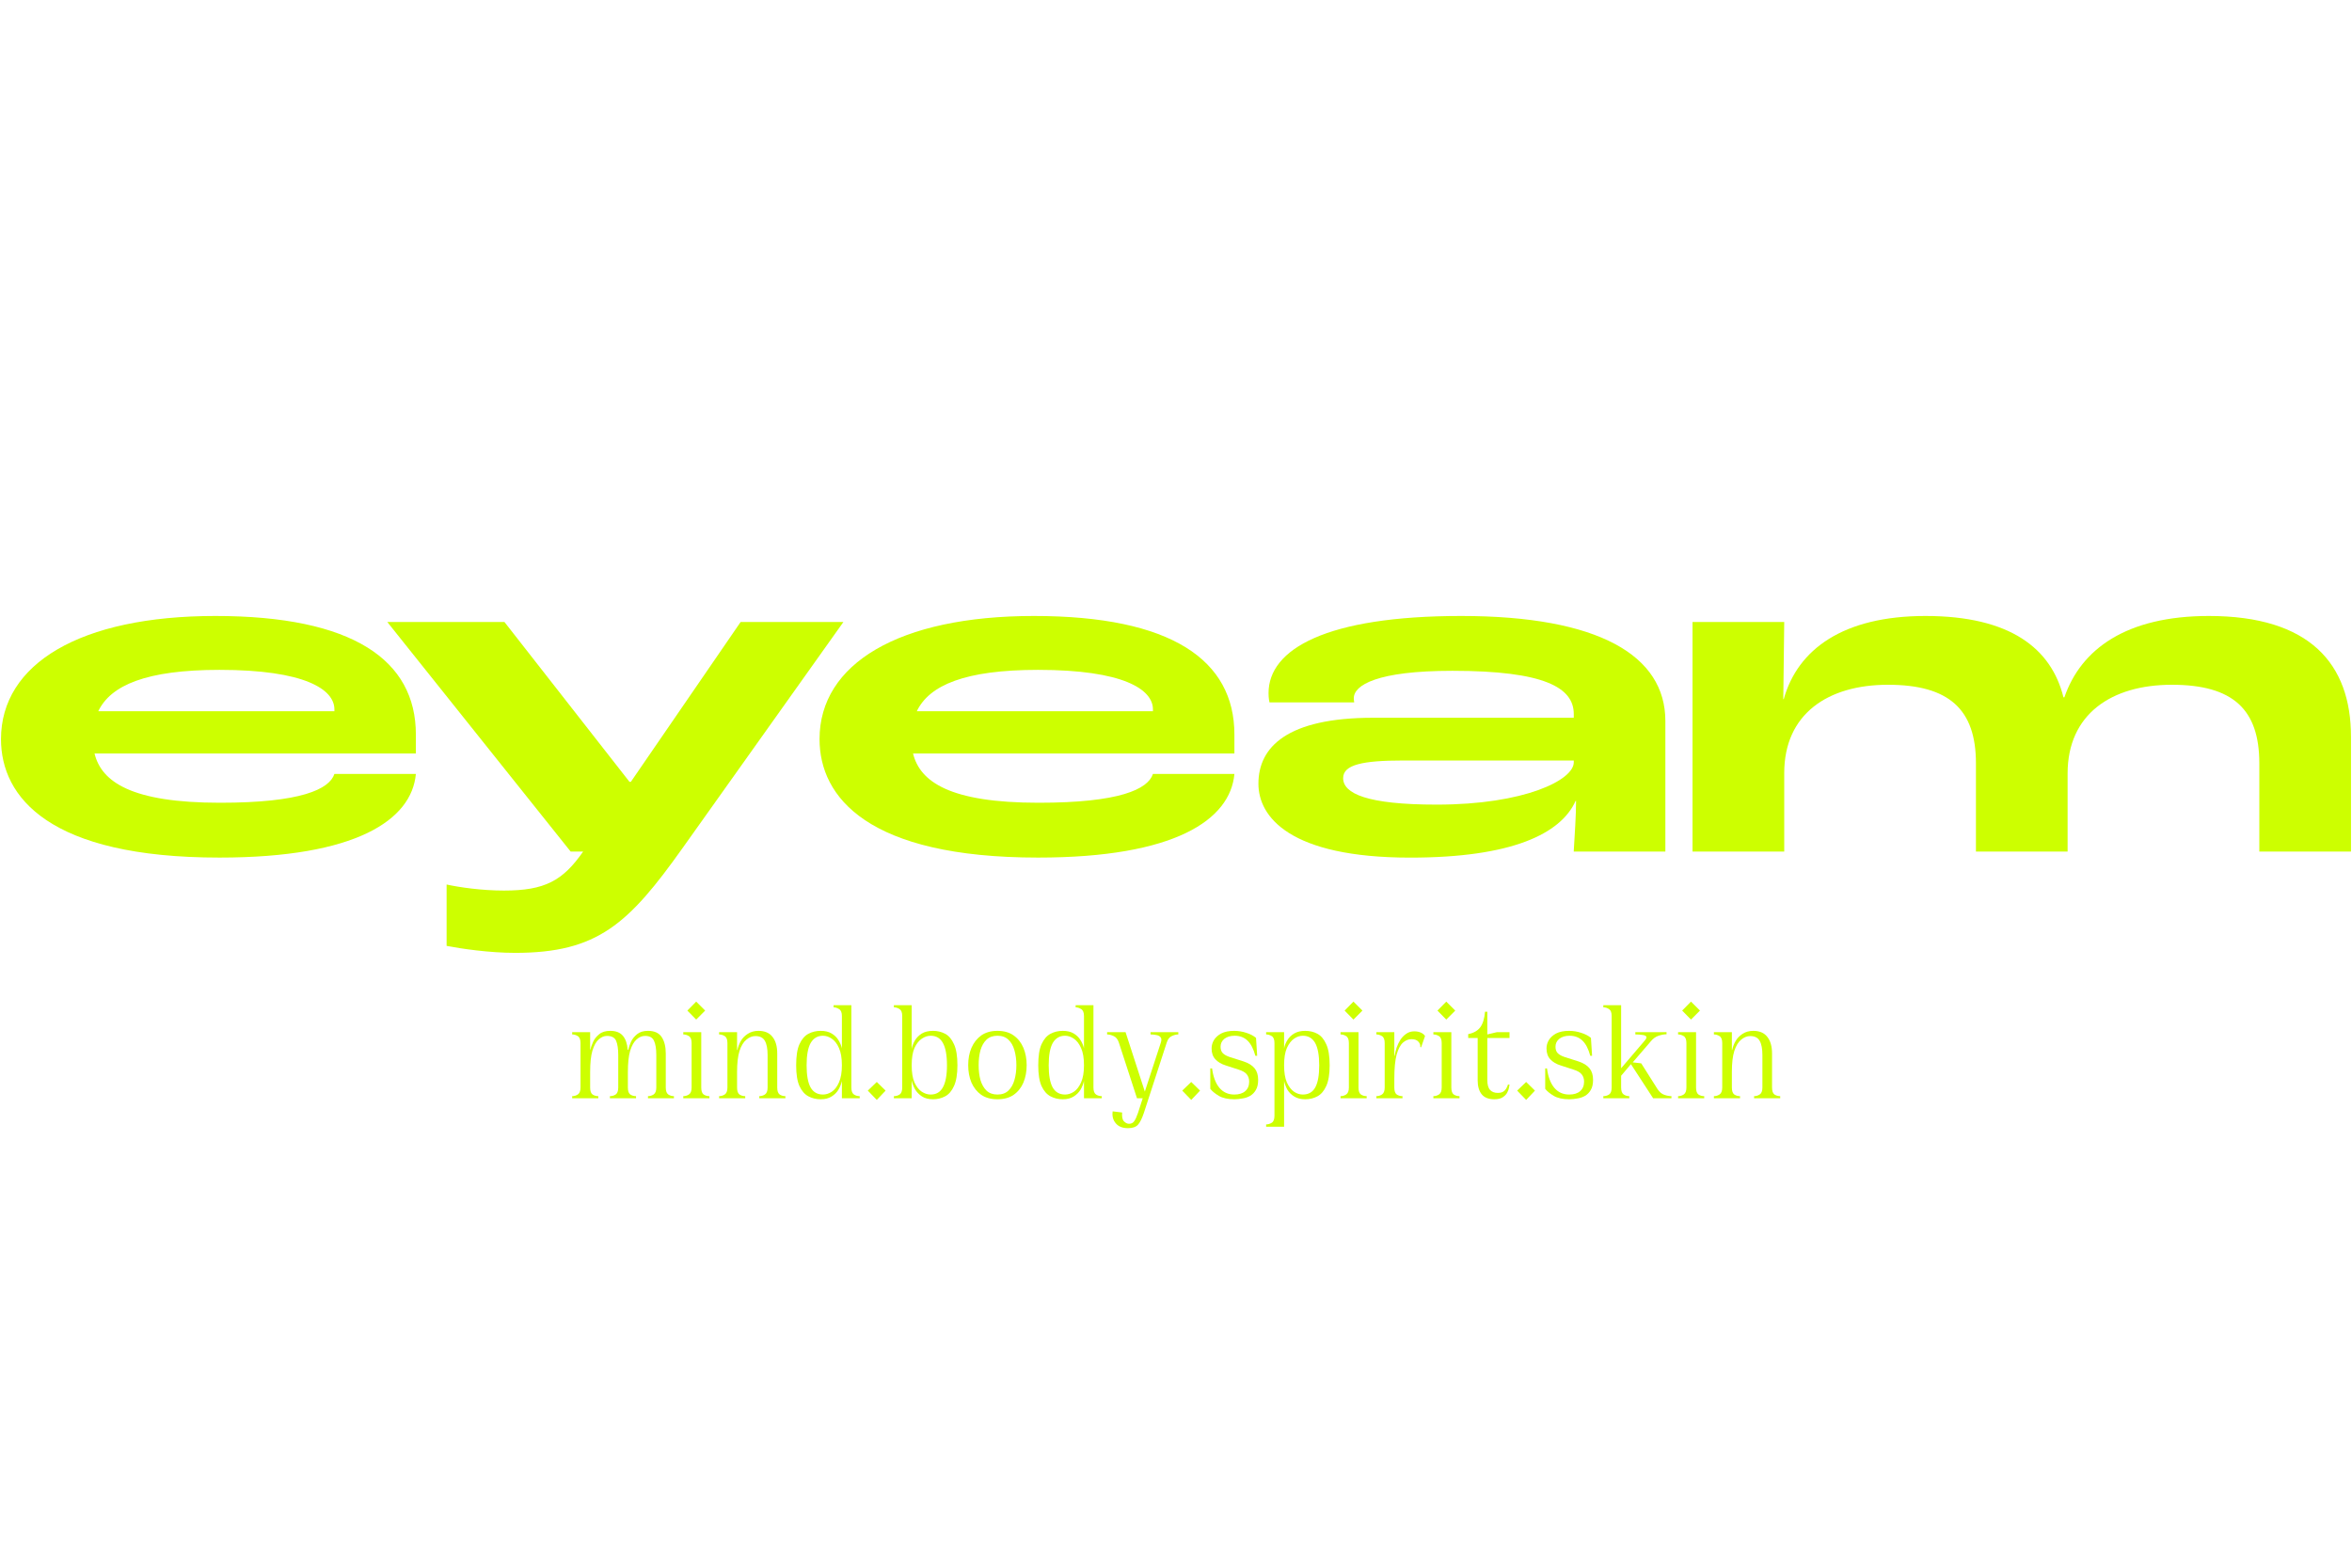
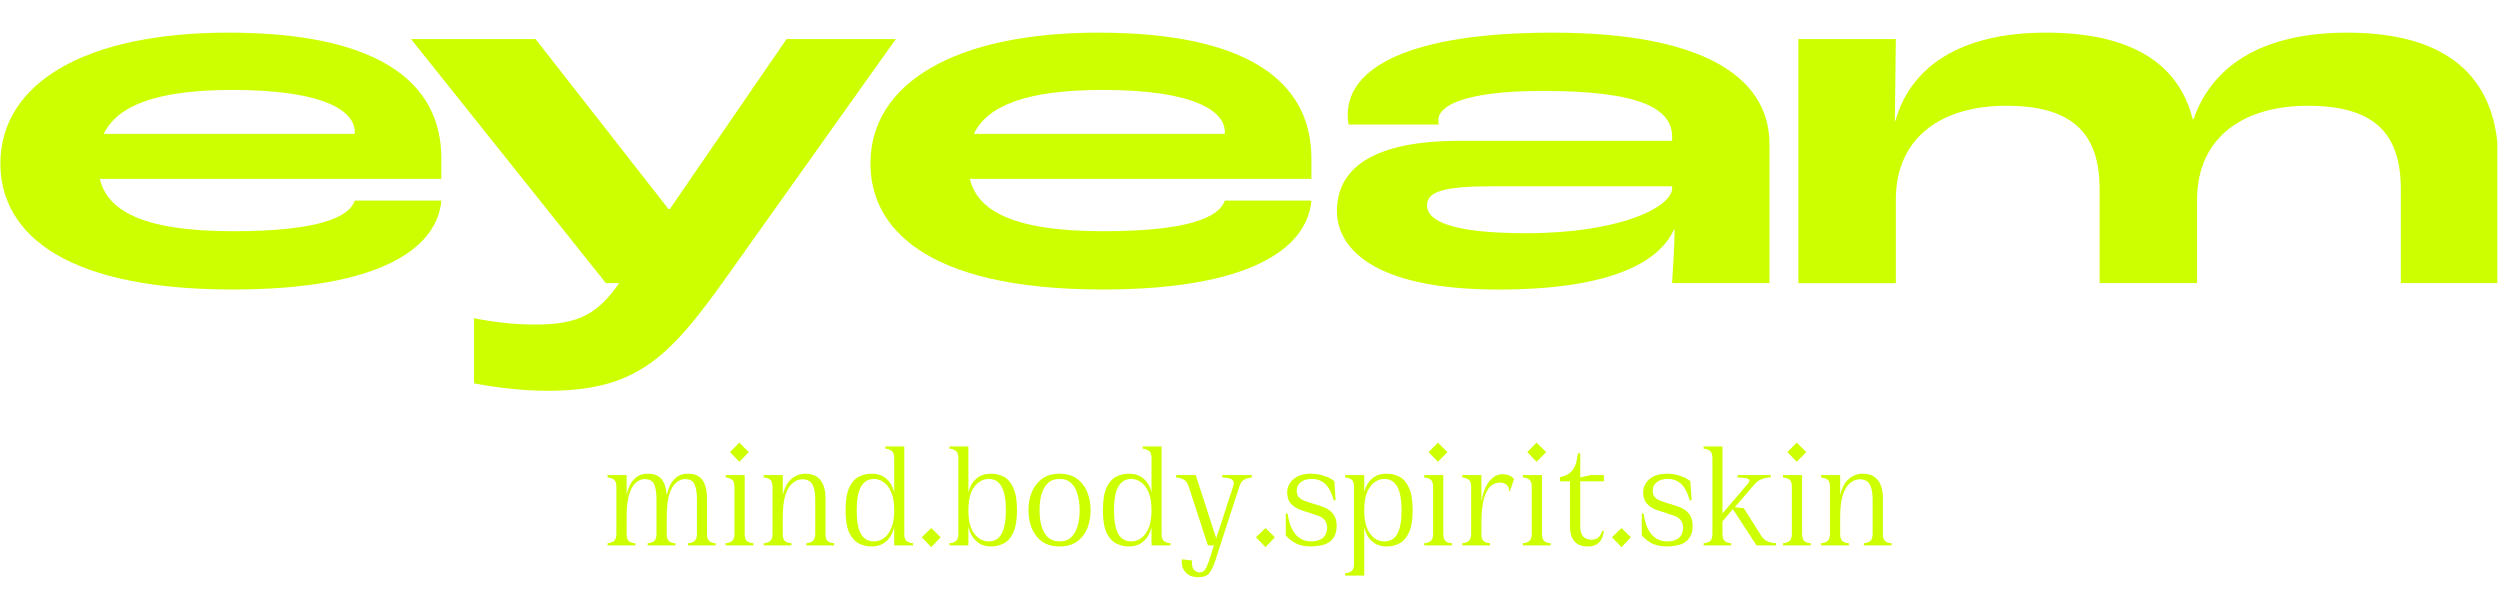
- <svg xmlns="http://www.w3.org/2000/svg" version="1.0" preserveAspectRatio="xMidYMid meet" height="200" viewBox="0 0 224.88 150" zoomAndPan="magnify" width="300">
+ <svg xmlns="http://www.w3.org/2000/svg" version="1.0" preserveAspectRatio="xMidYMid meet" viewBox="0 56 225 54">
  <defs>
    <g />
    <clipPath id="59218d37a1">
      <path clip-rule="nonzero" d="M 0 58.938 L 40 58.938 L 40 83 L 0 83 Z M 0 58.938" />
    </clipPath>
    <clipPath id="1be8b834c0">
      <path clip-rule="nonzero" d="M 36 59 L 81 59 L 81 91.172 L 36 91.172 Z M 36 59" />
    </clipPath>
    <clipPath id="891af274c7">
      <path clip-rule="nonzero" d="M 78 58.938 L 119 58.938 L 119 83 L 78 83 Z M 78 58.938" />
    </clipPath>
    <clipPath id="cbfba2e32f">
      <path clip-rule="nonzero" d="M 120 58.938 L 160 58.938 L 160 83 L 120 83 Z M 120 58.938" />
    </clipPath>
    <clipPath id="ffa8b2df37">
      <path clip-rule="nonzero" d="M 161 58.938 L 224.762 58.938 L 224.762 82 L 161 82 Z M 161 58.938" />
    </clipPath>
  </defs>
  <g clip-path="url(#59218d37a1)">
    <path fill-rule="nonzero" fill-opacity="1" d="M 39.723 72.098 L 8.984 72.098 C 9.648 74.812 12.523 76.809 20.988 76.809 C 28.738 76.809 31.441 75.52 31.93 74.055 L 39.723 74.055 C 39.324 78.453 34.012 82.055 20.941 82.055 C 4.645 82.059 0.035 76.273 0.035 70.723 C 0.035 63.516 7.609 58.938 20.543 58.938 C 33.699 58.938 39.723 63.164 39.723 70.277 Z M 31.93 67.875 C 31.93 65.961 29.098 64.094 20.941 64.094 C 13.945 64.094 10.535 65.562 9.34 68.051 L 31.93 68.051 Z M 31.93 67.875" fill="#cdff00" />
  </g>
  <g clip-path="url(#1be8b834c0)">
    <path fill-rule="nonzero" fill-opacity="1" d="M 42.664 90.504 L 42.664 84.633 C 43.902 84.902 46.027 85.211 48.152 85.211 C 52.055 85.211 53.777 84.277 55.727 81.477 L 54.527 81.477 L 36.992 59.516 L 48.199 59.516 L 60.16 74.809 L 60.289 74.809 L 70.789 59.516 L 80.621 59.516 L 65.254 81.121 C 60.07 88.414 57.105 91.172 49.219 91.172 C 46.738 91.172 44.035 90.77 42.664 90.504 Z M 42.664 90.504" fill="#cdff00" />
  </g>
  <g clip-path="url(#891af274c7)">
    <path fill-rule="nonzero" fill-opacity="1" d="M 118.027 72.098 L 87.285 72.098 C 87.953 74.812 90.828 76.809 99.293 76.809 C 107.043 76.809 109.746 75.52 110.234 74.055 L 118.027 74.055 C 117.629 78.453 112.316 82.055 99.246 82.055 C 82.949 82.055 78.34 76.273 78.34 70.719 C 78.34 63.516 85.914 58.938 98.848 58.938 C 112.004 58.938 118.027 63.164 118.027 70.277 Z M 110.234 67.875 C 110.234 65.961 107.398 64.094 99.246 64.094 C 92.25 64.094 88.84 65.562 87.645 68.051 L 110.234 68.051 Z M 110.234 67.875" fill="#cdff00" />
  </g>
  <g clip-path="url(#cbfba2e32f)">
    <path fill-rule="nonzero" fill-opacity="1" d="M 120.324 74.988 C 120.324 71.477 123.07 68.676 131.312 68.676 L 150.492 68.676 L 150.492 68.316 C 150.492 65.785 147.656 64.184 138.883 64.184 C 131.66 64.184 129.449 65.562 129.449 66.805 C 129.449 66.852 129.449 67.027 129.488 67.207 L 121.383 67.207 C 121.293 66.805 121.293 66.449 121.293 66.32 C 121.293 62.098 126.832 58.938 139.723 58.938 C 152.875 58.938 159.254 62.719 159.254 68.984 L 159.254 81.477 L 150.488 81.477 C 150.578 79.926 150.711 78.055 150.711 76.633 L 150.668 76.633 C 149.25 79.789 144.551 82.059 134.852 82.059 C 123.293 82.059 120.324 78.145 120.324 74.988 Z M 150.492 72.941 L 150.492 72.766 L 134.188 72.766 C 130.289 72.766 128.43 73.164 128.43 74.453 C 128.43 75.922 130.691 76.988 137.379 76.988 C 145.797 76.988 150.492 74.633 150.492 72.941 Z M 150.492 72.941" fill="#cdff00" />
  </g>
  <g clip-path="url(#ffa8b2df37)">
    <path fill-rule="nonzero" fill-opacity="1" d="M 161.852 59.516 L 170.625 59.516 L 170.535 66.895 L 170.578 66.895 C 171.91 62.137 176.25 58.938 184.137 58.938 C 192.242 58.938 196.184 62.051 197.336 66.719 L 197.426 66.719 C 199.02 62.098 203.359 58.938 211.246 58.938 C 220.902 58.938 224.844 63.516 224.844 70.496 L 224.844 81.477 L 216.074 81.477 L 216.074 73.031 C 216.074 67.875 213.551 65.52 207.703 65.52 C 201.941 65.52 197.734 68.32 197.734 74.008 L 197.734 81.477 L 188.965 81.477 L 188.965 73.031 C 188.965 67.875 186.395 65.52 180.547 65.52 C 174.789 65.52 170.625 68.32 170.625 73.969 L 170.625 81.48 L 161.852 81.48 Z M 161.852 59.516" fill="#cdff00" />
  </g>
  <g fill-opacity="1" fill="#cdff00">
    <g transform="translate(54.20778, 105.0866)">
      <g>
        <path d="M 9.422 -4.281 L 9.422 -1.031 C 9.422 -0.695 9.504 -0.473 9.672 -0.359 C 9.836 -0.254 10.016 -0.203 10.203 -0.203 L 10.203 0 L 7.719 0 L 7.719 -0.203 C 7.906 -0.203 8.082 -0.254 8.25 -0.359 C 8.426 -0.473 8.516 -0.695 8.516 -1.031 L 8.516 -4.141 C 8.516 -4.742 8.441 -5.195 8.297 -5.5 C 8.16 -5.812 7.875 -5.969 7.438 -5.969 C 7.145 -5.969 6.875 -5.852 6.625 -5.625 C 6.375 -5.406 6.172 -5.047 6.016 -4.547 C 5.867 -4.047 5.797 -3.363 5.797 -2.5 L 5.797 -1.031 C 5.797 -0.695 5.875 -0.473 6.031 -0.359 C 6.195 -0.254 6.379 -0.203 6.578 -0.203 L 6.578 0 L 4.078 0 L 4.078 -0.203 C 4.273 -0.203 4.457 -0.254 4.625 -0.359 C 4.789 -0.473 4.875 -0.695 4.875 -1.031 L 4.875 -4.141 C 4.875 -4.734 4.805 -5.188 4.672 -5.5 C 4.535 -5.812 4.242 -5.969 3.797 -5.969 C 3.523 -5.969 3.266 -5.859 3.016 -5.641 C 2.766 -5.43 2.562 -5.07 2.406 -4.562 C 2.258 -4.062 2.188 -3.375 2.188 -2.5 L 2.188 -1.031 C 2.188 -0.695 2.266 -0.473 2.422 -0.359 C 2.586 -0.254 2.77 -0.203 2.969 -0.203 L 2.969 0 L 0.469 0 L 0.469 -0.203 C 0.656 -0.203 0.832 -0.254 1 -0.359 C 1.176 -0.473 1.266 -0.695 1.266 -1.031 L 1.266 -5.281 C 1.266 -5.625 1.176 -5.848 1 -5.953 C 0.832 -6.055 0.656 -6.109 0.469 -6.109 L 0.469 -6.328 L 2.188 -6.328 L 2.188 -4.656 L 2.219 -4.656 C 2.258 -4.875 2.344 -5.117 2.469 -5.391 C 2.594 -5.672 2.785 -5.914 3.047 -6.125 C 3.305 -6.344 3.66 -6.453 4.109 -6.453 C 4.66 -6.453 5.066 -6.289 5.328 -5.969 C 5.586 -5.656 5.738 -5.211 5.781 -4.641 L 5.844 -4.641 C 5.883 -4.867 5.969 -5.125 6.094 -5.406 C 6.227 -5.688 6.426 -5.93 6.688 -6.141 C 6.945 -6.348 7.289 -6.453 7.719 -6.453 C 8.332 -6.453 8.77 -6.254 9.031 -5.859 C 9.289 -5.473 9.422 -4.945 9.422 -4.281 Z M 9.422 -4.281" />
      </g>
    </g>
  </g>
  <g fill-opacity="1" fill="#cdff00">
    <g transform="translate(64.83618, 105.0866)">
      <g>
        <path d="M 1.703 -7.531 L 0.859 -8.391 L 1.703 -9.25 L 2.562 -8.391 Z M 2.188 -6.328 L 2.188 -1.031 C 2.188 -0.695 2.266 -0.473 2.422 -0.359 C 2.586 -0.254 2.77 -0.203 2.969 -0.203 L 2.969 0 L 0.469 0 L 0.469 -0.203 C 0.656 -0.203 0.832 -0.254 1 -0.359 C 1.176 -0.473 1.266 -0.695 1.266 -1.031 L 1.266 -5.281 C 1.266 -5.625 1.176 -5.848 1 -5.953 C 0.832 -6.055 0.656 -6.109 0.469 -6.109 L 0.469 -6.328 Z M 2.188 -6.328" />
      </g>
    </g>
  </g>
  <g fill-opacity="1" fill="#cdff00">
    <g transform="translate(68.26244, 105.0866)">
      <g>
        <path d="M 6.031 -4.281 L 6.031 -1.031 C 6.031 -0.695 6.109 -0.473 6.266 -0.359 C 6.43 -0.254 6.613 -0.203 6.812 -0.203 L 6.812 0 L 4.312 0 L 4.312 -0.203 C 4.5 -0.203 4.676 -0.254 4.844 -0.359 C 5.02 -0.473 5.109 -0.695 5.109 -1.031 L 5.109 -4.125 C 5.109 -4.75 5.02 -5.207 4.844 -5.5 C 4.676 -5.801 4.375 -5.953 3.938 -5.953 C 3.633 -5.953 3.348 -5.836 3.078 -5.609 C 2.805 -5.391 2.586 -5.031 2.422 -4.531 C 2.266 -4.039 2.188 -3.367 2.188 -2.516 L 2.188 -1.031 C 2.188 -0.695 2.266 -0.473 2.422 -0.359 C 2.586 -0.254 2.77 -0.203 2.969 -0.203 L 2.969 0 L 0.469 0 L 0.469 -0.203 C 0.656 -0.203 0.832 -0.254 1 -0.359 C 1.176 -0.473 1.266 -0.695 1.266 -1.031 L 1.266 -5.281 C 1.266 -5.625 1.176 -5.848 1 -5.953 C 0.832 -6.055 0.656 -6.109 0.469 -6.109 L 0.469 -6.328 L 2.188 -6.328 L 2.188 -4.625 L 2.219 -4.625 C 2.281 -4.926 2.391 -5.211 2.547 -5.484 C 2.711 -5.766 2.938 -5.992 3.219 -6.172 C 3.508 -6.359 3.848 -6.453 4.234 -6.453 C 4.836 -6.453 5.285 -6.258 5.578 -5.875 C 5.879 -5.5 6.031 -4.969 6.031 -4.281 Z M 6.031 -4.281" />
      </g>
    </g>
  </g>
  <g fill-opacity="1" fill="#cdff00">
    <g transform="translate(75.47856, 105.0866)">
      <g>
        <path d="M 5.906 -8.906 L 5.906 -1.031 C 5.906 -0.695 5.988 -0.473 6.156 -0.359 C 6.32 -0.254 6.504 -0.203 6.703 -0.203 L 6.703 0 L 5 0 L 5 -1.656 C 4.938 -1.375 4.828 -1.098 4.672 -0.828 C 4.516 -0.566 4.297 -0.348 4.016 -0.172 C 3.742 0.004 3.395 0.094 2.969 0.094 C 2.539 0.094 2.148 0 1.797 -0.188 C 1.441 -0.375 1.156 -0.703 0.938 -1.172 C 0.727 -1.648 0.625 -2.312 0.625 -3.156 C 0.625 -4.031 0.727 -4.703 0.938 -5.172 C 1.156 -5.648 1.441 -5.984 1.797 -6.172 C 2.148 -6.359 2.539 -6.453 2.969 -6.453 C 3.395 -6.453 3.742 -6.367 4.016 -6.203 C 4.297 -6.035 4.516 -5.82 4.672 -5.562 C 4.828 -5.312 4.938 -5.051 5 -4.781 L 5 -7.875 C 5 -8.207 4.91 -8.426 4.734 -8.531 C 4.555 -8.645 4.379 -8.703 4.203 -8.703 L 4.203 -8.906 Z M 3.188 -0.359 C 3.477 -0.359 3.758 -0.445 4.031 -0.625 C 4.312 -0.812 4.539 -1.109 4.719 -1.516 C 4.906 -1.93 5 -2.477 5 -3.156 C 5 -3.852 4.906 -4.406 4.719 -4.812 C 4.539 -5.219 4.312 -5.516 4.031 -5.703 C 3.758 -5.891 3.477 -5.984 3.188 -5.984 C 2.676 -5.984 2.285 -5.754 2.016 -5.297 C 1.754 -4.836 1.625 -4.125 1.625 -3.156 C 1.625 -2.207 1.75 -1.504 2 -1.047 C 2.258 -0.586 2.656 -0.359 3.188 -0.359 Z M 3.188 -0.359" />
      </g>
    </g>
  </g>
  <g fill-opacity="1" fill="#cdff00">
    <g transform="translate(82.59679, 105.0866)">
      <g>
        <path d="M 1.219 0.156 L 0.359 -0.734 L 1.219 -1.562 L 2.062 -0.734 Z M 1.219 0.156" />
      </g>
    </g>
  </g>
  <g fill-opacity="1" fill="#cdff00">
    <g transform="translate(85.03013, 105.0866)">
      <g>
        <path d="M 4.172 -6.453 C 4.586 -6.453 4.973 -6.359 5.328 -6.172 C 5.68 -5.984 5.961 -5.648 6.172 -5.172 C 6.391 -4.703 6.5 -4.031 6.5 -3.156 C 6.5 -2.312 6.391 -1.648 6.172 -1.172 C 5.961 -0.703 5.68 -0.375 5.328 -0.188 C 4.973 0 4.586 0.094 4.172 0.094 C 3.734 0.094 3.375 0 3.094 -0.188 C 2.812 -0.375 2.594 -0.602 2.438 -0.875 C 2.281 -1.156 2.176 -1.438 2.125 -1.719 L 2.125 0 L 0.422 0 L 0.422 -0.203 C 0.617 -0.203 0.801 -0.254 0.969 -0.359 C 1.133 -0.473 1.219 -0.695 1.219 -1.031 L 1.219 -7.875 C 1.219 -8.207 1.133 -8.426 0.969 -8.531 C 0.801 -8.645 0.617 -8.703 0.422 -8.703 L 0.422 -8.906 L 2.125 -8.906 L 2.125 -4.719 C 2.176 -4.988 2.273 -5.254 2.422 -5.516 C 2.578 -5.785 2.797 -6.008 3.078 -6.188 C 3.359 -6.363 3.723 -6.453 4.172 -6.453 Z M 3.938 -0.359 C 4.469 -0.359 4.859 -0.586 5.109 -1.047 C 5.367 -1.504 5.5 -2.207 5.5 -3.156 C 5.5 -4.125 5.367 -4.836 5.109 -5.297 C 4.859 -5.754 4.469 -5.984 3.938 -5.984 C 3.656 -5.984 3.375 -5.891 3.094 -5.703 C 2.812 -5.516 2.578 -5.219 2.391 -4.812 C 2.211 -4.406 2.125 -3.852 2.125 -3.156 C 2.125 -2.477 2.211 -1.93 2.391 -1.516 C 2.578 -1.109 2.812 -0.812 3.094 -0.625 C 3.375 -0.445 3.656 -0.359 3.938 -0.359 Z M 3.938 -0.359" />
      </g>
    </g>
  </g>
  <g fill-opacity="1" fill="#cdff00">
    <g transform="translate(92.09241, 105.0866)">
      <g>
        <path d="M 3.266 -6.453 C 3.891 -6.453 4.406 -6.305 4.812 -6.016 C 5.227 -5.723 5.539 -5.328 5.75 -4.828 C 5.957 -4.336 6.062 -3.785 6.062 -3.172 C 6.062 -2.555 5.957 -2 5.75 -1.5 C 5.539 -1.008 5.227 -0.617 4.812 -0.328 C 4.406 -0.047 3.891 0.094 3.266 0.094 C 2.648 0.094 2.133 -0.047 1.719 -0.328 C 1.312 -0.617 1 -1.008 0.781 -1.5 C 0.57 -2 0.469 -2.555 0.469 -3.172 C 0.469 -3.785 0.57 -4.336 0.781 -4.828 C 1 -5.328 1.312 -5.723 1.719 -6.016 C 2.133 -6.305 2.648 -6.453 3.266 -6.453 Z M 3.266 -0.359 C 3.703 -0.359 4.051 -0.484 4.312 -0.734 C 4.582 -0.992 4.773 -1.332 4.891 -1.75 C 5.016 -2.176 5.078 -2.648 5.078 -3.172 C 5.078 -3.691 5.016 -4.164 4.891 -4.594 C 4.773 -5.02 4.582 -5.359 4.312 -5.609 C 4.051 -5.859 3.703 -5.984 3.266 -5.984 C 2.836 -5.984 2.488 -5.859 2.219 -5.609 C 1.957 -5.359 1.766 -5.02 1.641 -4.594 C 1.523 -4.164 1.469 -3.691 1.469 -3.172 C 1.469 -2.648 1.523 -2.176 1.641 -1.75 C 1.766 -1.332 1.957 -0.992 2.219 -0.734 C 2.488 -0.484 2.836 -0.359 3.266 -0.359 Z M 3.266 -0.359" />
      </g>
    </g>
  </g>
  <g fill-opacity="1" fill="#cdff00">
    <g transform="translate(98.63726, 105.0866)">
      <g>
        <path d="M 5.906 -8.906 L 5.906 -1.031 C 5.906 -0.695 5.988 -0.473 6.156 -0.359 C 6.32 -0.254 6.504 -0.203 6.703 -0.203 L 6.703 0 L 5 0 L 5 -1.656 C 4.938 -1.375 4.828 -1.098 4.672 -0.828 C 4.516 -0.566 4.297 -0.348 4.016 -0.172 C 3.742 0.004 3.395 0.094 2.969 0.094 C 2.539 0.094 2.148 0 1.797 -0.188 C 1.441 -0.375 1.156 -0.703 0.938 -1.172 C 0.727 -1.648 0.625 -2.312 0.625 -3.156 C 0.625 -4.031 0.727 -4.703 0.938 -5.172 C 1.156 -5.648 1.441 -5.984 1.797 -6.172 C 2.148 -6.359 2.539 -6.453 2.969 -6.453 C 3.395 -6.453 3.742 -6.367 4.016 -6.203 C 4.297 -6.035 4.516 -5.82 4.672 -5.562 C 4.828 -5.312 4.938 -5.051 5 -4.781 L 5 -7.875 C 5 -8.207 4.91 -8.426 4.734 -8.531 C 4.555 -8.645 4.379 -8.703 4.203 -8.703 L 4.203 -8.906 Z M 3.188 -0.359 C 3.477 -0.359 3.758 -0.445 4.031 -0.625 C 4.312 -0.812 4.539 -1.109 4.719 -1.516 C 4.906 -1.93 5 -2.477 5 -3.156 C 5 -3.852 4.906 -4.406 4.719 -4.812 C 4.539 -5.219 4.312 -5.516 4.031 -5.703 C 3.758 -5.891 3.477 -5.984 3.188 -5.984 C 2.676 -5.984 2.285 -5.754 2.016 -5.297 C 1.754 -4.836 1.625 -4.125 1.625 -3.156 C 1.625 -2.207 1.75 -1.504 2 -1.047 C 2.258 -0.586 2.656 -0.359 3.188 -0.359 Z M 3.188 -0.359" />
      </g>
    </g>
  </g>
  <g fill-opacity="1" fill="#cdff00">
    <g transform="translate(105.7555, 105.0866)">
      <g>
        <path d="M 6.906 -6.328 L 6.906 -6.109 C 6.707 -6.109 6.5 -6.055 6.281 -5.953 C 6.062 -5.859 5.898 -5.648 5.797 -5.328 L 3.609 1.406 C 3.43 1.938 3.242 2.312 3.047 2.531 C 2.848 2.75 2.531 2.859 2.094 2.859 C 1.57 2.859 1.18 2.703 0.922 2.391 C 0.66 2.086 0.562 1.707 0.625 1.25 L 1.531 1.359 C 1.5 1.766 1.555 2.047 1.703 2.203 C 1.859 2.359 2.02 2.438 2.188 2.438 C 2.414 2.438 2.582 2.352 2.688 2.188 C 2.801 2.031 2.922 1.77 3.047 1.406 L 3.5 0 L 2.953 0 L 1.219 -5.328 C 1.113 -5.648 0.945 -5.859 0.719 -5.953 C 0.5 -6.055 0.289 -6.109 0.094 -6.109 L 0.094 -6.328 L 1.859 -6.328 L 3.703 -0.641 L 5.234 -5.328 C 5.305 -5.547 5.301 -5.711 5.219 -5.828 C 5.133 -5.941 5.004 -6.016 4.828 -6.047 C 4.66 -6.086 4.469 -6.109 4.25 -6.109 L 4.25 -6.328 Z M 6.906 -6.328" />
      </g>
    </g>
  </g>
  <g fill-opacity="1" fill="#cdff00">
    <g transform="translate(112.6779, 105.0866)">
      <g>
        <path d="M 1.219 0.156 L 0.359 -0.734 L 1.219 -1.562 L 2.062 -0.734 Z M 1.219 0.156" />
      </g>
    </g>
  </g>
  <g fill-opacity="1" fill="#cdff00">
    <g transform="translate(115.1113, 105.0866)">
      <g>
        <path d="M 2.5 -3.938 L 3.781 -3.531 C 4.258 -3.375 4.613 -3.156 4.844 -2.875 C 5.07 -2.602 5.188 -2.234 5.188 -1.766 C 5.188 -1.359 5.113 -1.035 4.969 -0.797 C 4.832 -0.555 4.648 -0.367 4.422 -0.234 C 4.203 -0.109 3.957 -0.023 3.688 0.016 C 3.414 0.066 3.156 0.094 2.906 0.094 C 2.289 0.094 1.797 -0.016 1.422 -0.234 C 1.047 -0.461 0.773 -0.688 0.609 -0.906 L 0.609 -2.859 L 0.781 -2.859 C 0.883 -2.066 1.113 -1.453 1.469 -1.016 C 1.832 -0.578 2.312 -0.359 2.906 -0.359 C 3.344 -0.359 3.688 -0.461 3.938 -0.672 C 4.195 -0.891 4.328 -1.195 4.328 -1.594 C 4.328 -1.875 4.25 -2.109 4.094 -2.297 C 3.945 -2.484 3.68 -2.633 3.297 -2.75 L 2.094 -3.141 C 1.664 -3.273 1.332 -3.473 1.094 -3.734 C 0.852 -3.992 0.734 -4.336 0.734 -4.766 C 0.734 -5.047 0.805 -5.312 0.953 -5.562 C 1.109 -5.82 1.344 -6.035 1.656 -6.203 C 1.977 -6.367 2.391 -6.453 2.891 -6.453 C 3.285 -6.453 3.672 -6.391 4.047 -6.266 C 4.422 -6.148 4.734 -5.988 4.984 -5.781 L 5.094 -4.062 L 4.922 -4.062 C 4.742 -4.727 4.492 -5.211 4.172 -5.516 C 3.848 -5.828 3.438 -5.984 2.938 -5.984 C 2.531 -5.984 2.203 -5.883 1.953 -5.688 C 1.711 -5.488 1.594 -5.238 1.594 -4.938 C 1.594 -4.664 1.664 -4.457 1.812 -4.312 C 1.957 -4.164 2.188 -4.039 2.5 -3.938 Z M 2.5 -3.938" />
      </g>
    </g>
  </g>
  <g fill-opacity="1" fill="#cdff00">
    <g transform="translate(120.859, 105.0866)">
      <g>
        <path d="M 3.938 -6.453 C 4.375 -6.453 4.766 -6.359 5.109 -6.172 C 5.461 -5.984 5.742 -5.648 5.953 -5.172 C 6.172 -4.703 6.281 -4.031 6.281 -3.156 C 6.281 -2.312 6.172 -1.648 5.953 -1.172 C 5.742 -0.703 5.461 -0.375 5.109 -0.188 C 4.766 0 4.375 0.094 3.938 0.094 C 3.52 0.094 3.172 0.004 2.891 -0.172 C 2.609 -0.348 2.391 -0.566 2.234 -0.828 C 2.086 -1.098 1.984 -1.375 1.922 -1.656 L 1.922 2.719 L 0.203 2.719 L 0.203 2.5 C 0.391 2.5 0.566 2.445 0.734 2.344 C 0.91 2.238 1 2.016 1 1.672 L 1 -5.281 C 1 -5.625 0.91 -5.848 0.734 -5.953 C 0.566 -6.055 0.391 -6.109 0.203 -6.109 L 0.203 -6.328 L 1.922 -6.328 L 1.922 -4.781 C 1.973 -5.051 2.078 -5.312 2.234 -5.562 C 2.391 -5.82 2.609 -6.035 2.891 -6.203 C 3.172 -6.367 3.52 -6.453 3.938 -6.453 Z M 3.719 -0.359 C 4.258 -0.359 4.656 -0.586 4.906 -1.047 C 5.156 -1.504 5.281 -2.207 5.281 -3.156 C 5.281 -4.125 5.148 -4.836 4.891 -5.297 C 4.629 -5.754 4.238 -5.984 3.719 -5.984 C 3.426 -5.984 3.145 -5.891 2.875 -5.703 C 2.602 -5.516 2.375 -5.219 2.188 -4.812 C 2.008 -4.406 1.922 -3.852 1.922 -3.156 C 1.922 -2.477 2.008 -1.93 2.188 -1.516 C 2.375 -1.109 2.602 -0.812 2.875 -0.625 C 3.145 -0.445 3.426 -0.359 3.719 -0.359 Z M 3.719 -0.359" />
      </g>
    </g>
  </g>
  <g fill-opacity="1" fill="#cdff00">
    <g transform="translate(127.7115, 105.0866)">
      <g>
        <path d="M 1.703 -7.531 L 0.859 -8.391 L 1.703 -9.25 L 2.562 -8.391 Z M 2.188 -6.328 L 2.188 -1.031 C 2.188 -0.695 2.266 -0.473 2.422 -0.359 C 2.586 -0.254 2.77 -0.203 2.969 -0.203 L 2.969 0 L 0.469 0 L 0.469 -0.203 C 0.656 -0.203 0.832 -0.254 1 -0.359 C 1.176 -0.473 1.266 -0.695 1.266 -1.031 L 1.266 -5.281 C 1.266 -5.625 1.176 -5.848 1 -5.953 C 0.832 -6.055 0.656 -6.109 0.469 -6.109 L 0.469 -6.328 Z M 2.188 -6.328" />
      </g>
    </g>
  </g>
  <g fill-opacity="1" fill="#cdff00">
    <g transform="translate(131.1378, 105.0866)">
      <g>
        <path d="M 4.094 -6.406 C 4.344 -6.406 4.555 -6.363 4.734 -6.281 C 4.922 -6.195 5.051 -6.086 5.125 -5.953 L 4.75 -4.875 L 4.672 -4.906 C 4.691 -5.102 4.629 -5.273 4.484 -5.422 C 4.348 -5.578 4.129 -5.656 3.828 -5.656 C 3.535 -5.656 3.266 -5.547 3.016 -5.328 C 2.766 -5.109 2.562 -4.723 2.406 -4.172 C 2.258 -3.617 2.188 -2.852 2.188 -1.875 L 2.188 -1.031 C 2.188 -0.695 2.266 -0.473 2.422 -0.359 C 2.586 -0.254 2.77 -0.203 2.969 -0.203 L 2.969 0 L 0.469 0 L 0.469 -0.203 C 0.656 -0.203 0.832 -0.254 1 -0.359 C 1.176 -0.473 1.266 -0.695 1.266 -1.031 L 1.266 -5.281 C 1.266 -5.625 1.176 -5.848 1 -5.953 C 0.832 -6.055 0.656 -6.109 0.469 -6.109 L 0.469 -6.328 L 2.188 -6.328 L 2.188 -4.062 L 2.219 -4.062 C 2.258 -4.312 2.32 -4.57 2.406 -4.844 C 2.5 -5.113 2.617 -5.363 2.766 -5.594 C 2.922 -5.832 3.109 -6.023 3.328 -6.172 C 3.547 -6.328 3.801 -6.406 4.094 -6.406 Z M 4.094 -6.406" />
      </g>
    </g>
  </g>
  <g fill-opacity="1" fill="#cdff00">
    <g transform="translate(136.5918, 105.0866)">
      <g>
        <path d="M 1.703 -7.531 L 0.859 -8.391 L 1.703 -9.25 L 2.562 -8.391 Z M 2.188 -6.328 L 2.188 -1.031 C 2.188 -0.695 2.266 -0.473 2.422 -0.359 C 2.586 -0.254 2.77 -0.203 2.969 -0.203 L 2.969 0 L 0.469 0 L 0.469 -0.203 C 0.656 -0.203 0.832 -0.254 1 -0.359 C 1.176 -0.473 1.266 -0.695 1.266 -1.031 L 1.266 -5.281 C 1.266 -5.625 1.176 -5.848 1 -5.953 C 0.832 -6.055 0.656 -6.109 0.469 -6.109 L 0.469 -6.328 Z M 2.188 -6.328" />
      </g>
    </g>
  </g>
  <g fill-opacity="1" fill="#cdff00">
    <g transform="translate(140.0181, 105.0866)">
      <g>
        <path d="M 4.328 -6.328 L 4.328 -5.766 L 2.203 -5.766 L 2.203 -1.75 C 2.203 -1.312 2.289 -0.992 2.469 -0.797 C 2.645 -0.609 2.891 -0.516 3.203 -0.516 C 3.461 -0.516 3.66 -0.57 3.797 -0.688 C 3.93 -0.801 4.023 -0.926 4.078 -1.062 C 4.141 -1.195 4.172 -1.281 4.172 -1.312 L 4.328 -1.312 C 4.328 -1.281 4.312 -1.188 4.281 -1.031 C 4.258 -0.883 4.203 -0.723 4.109 -0.547 C 4.016 -0.367 3.867 -0.219 3.672 -0.094 C 3.484 0.031 3.219 0.094 2.875 0.094 C 2.332 0.094 1.93 -0.062 1.672 -0.375 C 1.41 -0.695 1.281 -1.141 1.281 -1.703 L 1.281 -5.766 L 0.375 -5.766 L 0.375 -6.141 C 0.895 -6.242 1.281 -6.461 1.531 -6.797 C 1.781 -7.141 1.93 -7.633 1.984 -8.281 L 2.203 -8.281 L 2.203 -6.109 L 3.125 -6.328 Z M 4.328 -6.328" />
      </g>
    </g>
  </g>
  <g fill-opacity="1" fill="#cdff00">
    <g transform="translate(144.717, 105.0866)">
      <g>
        <path d="M 1.219 0.156 L 0.359 -0.734 L 1.219 -1.562 L 2.062 -0.734 Z M 1.219 0.156" />
      </g>
    </g>
  </g>
  <g fill-opacity="1" fill="#cdff00">
    <g transform="translate(147.1503, 105.0866)">
      <g>
        <path d="M 2.5 -3.938 L 3.781 -3.531 C 4.258 -3.375 4.613 -3.156 4.844 -2.875 C 5.07 -2.602 5.188 -2.234 5.188 -1.766 C 5.188 -1.359 5.113 -1.035 4.969 -0.797 C 4.832 -0.555 4.648 -0.367 4.422 -0.234 C 4.203 -0.109 3.957 -0.023 3.688 0.016 C 3.414 0.066 3.156 0.094 2.906 0.094 C 2.289 0.094 1.797 -0.016 1.422 -0.234 C 1.047 -0.461 0.773 -0.688 0.609 -0.906 L 0.609 -2.859 L 0.781 -2.859 C 0.883 -2.066 1.113 -1.453 1.469 -1.016 C 1.832 -0.578 2.312 -0.359 2.906 -0.359 C 3.344 -0.359 3.688 -0.461 3.938 -0.672 C 4.195 -0.891 4.328 -1.195 4.328 -1.594 C 4.328 -1.875 4.25 -2.109 4.094 -2.297 C 3.945 -2.484 3.68 -2.633 3.297 -2.75 L 2.094 -3.141 C 1.664 -3.273 1.332 -3.473 1.094 -3.734 C 0.852 -3.992 0.734 -4.336 0.734 -4.766 C 0.734 -5.047 0.805 -5.312 0.953 -5.562 C 1.109 -5.82 1.344 -6.035 1.656 -6.203 C 1.977 -6.367 2.391 -6.453 2.891 -6.453 C 3.285 -6.453 3.672 -6.391 4.047 -6.266 C 4.422 -6.148 4.734 -5.988 4.984 -5.781 L 5.094 -4.062 L 4.922 -4.062 C 4.742 -4.727 4.492 -5.211 4.172 -5.516 C 3.848 -5.828 3.438 -5.984 2.938 -5.984 C 2.531 -5.984 2.203 -5.883 1.953 -5.688 C 1.711 -5.488 1.594 -5.238 1.594 -4.938 C 1.594 -4.664 1.664 -4.457 1.812 -4.312 C 1.957 -4.164 2.188 -4.039 2.5 -3.938 Z M 2.5 -3.938" />
      </g>
    </g>
  </g>
  <g fill-opacity="1" fill="#cdff00">
    <g transform="translate(152.898, 105.0866)">
      <g>
        <path d="M 4.047 -3.344 L 5.609 -0.875 C 5.797 -0.594 6.016 -0.41 6.266 -0.328 C 6.523 -0.242 6.75 -0.203 6.938 -0.203 L 6.938 0 L 5.188 0 L 3.062 -3.266 L 2.125 -2.156 L 2.125 -1.031 C 2.125 -0.695 2.207 -0.473 2.375 -0.359 C 2.539 -0.254 2.719 -0.203 2.906 -0.203 L 2.906 0 L 0.422 0 L 0.422 -0.203 C 0.617 -0.203 0.801 -0.254 0.969 -0.359 C 1.133 -0.473 1.219 -0.695 1.219 -1.031 L 1.219 -7.875 C 1.219 -8.207 1.133 -8.426 0.969 -8.531 C 0.801 -8.645 0.617 -8.703 0.422 -8.703 L 0.422 -8.906 L 2.125 -8.906 L 2.125 -2.875 L 4.391 -5.531 C 4.535 -5.707 4.582 -5.832 4.531 -5.906 C 4.477 -5.988 4.352 -6.039 4.156 -6.062 C 3.969 -6.094 3.742 -6.109 3.484 -6.109 L 3.484 -6.328 L 6.469 -6.328 L 6.469 -6.125 C 6.238 -6.125 5.984 -6.078 5.703 -5.984 C 5.422 -5.891 5.172 -5.707 4.953 -5.438 L 3.234 -3.438 Z M 4.047 -3.344" />
      </g>
    </g>
  </g>
  <g fill-opacity="1" fill="#cdff00">
    <g transform="translate(160.0023, 105.0866)">
      <g>
        <path d="M 1.703 -7.531 L 0.859 -8.391 L 1.703 -9.25 L 2.562 -8.391 Z M 2.188 -6.328 L 2.188 -1.031 C 2.188 -0.695 2.266 -0.473 2.422 -0.359 C 2.586 -0.254 2.77 -0.203 2.969 -0.203 L 2.969 0 L 0.469 0 L 0.469 -0.203 C 0.656 -0.203 0.832 -0.254 1 -0.359 C 1.176 -0.473 1.266 -0.695 1.266 -1.031 L 1.266 -5.281 C 1.266 -5.625 1.176 -5.848 1 -5.953 C 0.832 -6.055 0.656 -6.109 0.469 -6.109 L 0.469 -6.328 Z M 2.188 -6.328" />
      </g>
    </g>
  </g>
  <g fill-opacity="1" fill="#cdff00">
    <g transform="translate(163.4285, 105.0866)">
      <g>
        <path d="M 6.031 -4.281 L 6.031 -1.031 C 6.031 -0.695 6.109 -0.473 6.266 -0.359 C 6.43 -0.254 6.613 -0.203 6.812 -0.203 L 6.812 0 L 4.312 0 L 4.312 -0.203 C 4.5 -0.203 4.676 -0.254 4.844 -0.359 C 5.02 -0.473 5.109 -0.695 5.109 -1.031 L 5.109 -4.125 C 5.109 -4.75 5.02 -5.207 4.844 -5.5 C 4.676 -5.801 4.375 -5.953 3.938 -5.953 C 3.633 -5.953 3.348 -5.836 3.078 -5.609 C 2.805 -5.391 2.586 -5.031 2.422 -4.531 C 2.266 -4.039 2.188 -3.367 2.188 -2.516 L 2.188 -1.031 C 2.188 -0.695 2.266 -0.473 2.422 -0.359 C 2.586 -0.254 2.77 -0.203 2.969 -0.203 L 2.969 0 L 0.469 0 L 0.469 -0.203 C 0.656 -0.203 0.832 -0.254 1 -0.359 C 1.176 -0.473 1.266 -0.695 1.266 -1.031 L 1.266 -5.281 C 1.266 -5.625 1.176 -5.848 1 -5.953 C 0.832 -6.055 0.656 -6.109 0.469 -6.109 L 0.469 -6.328 L 2.188 -6.328 L 2.188 -4.625 L 2.219 -4.625 C 2.281 -4.926 2.391 -5.211 2.547 -5.484 C 2.711 -5.766 2.938 -5.992 3.219 -6.172 C 3.508 -6.359 3.848 -6.453 4.234 -6.453 C 4.836 -6.453 5.285 -6.258 5.578 -5.875 C 5.879 -5.5 6.031 -4.969 6.031 -4.281 Z M 6.031 -4.281" />
      </g>
    </g>
  </g>
</svg>
